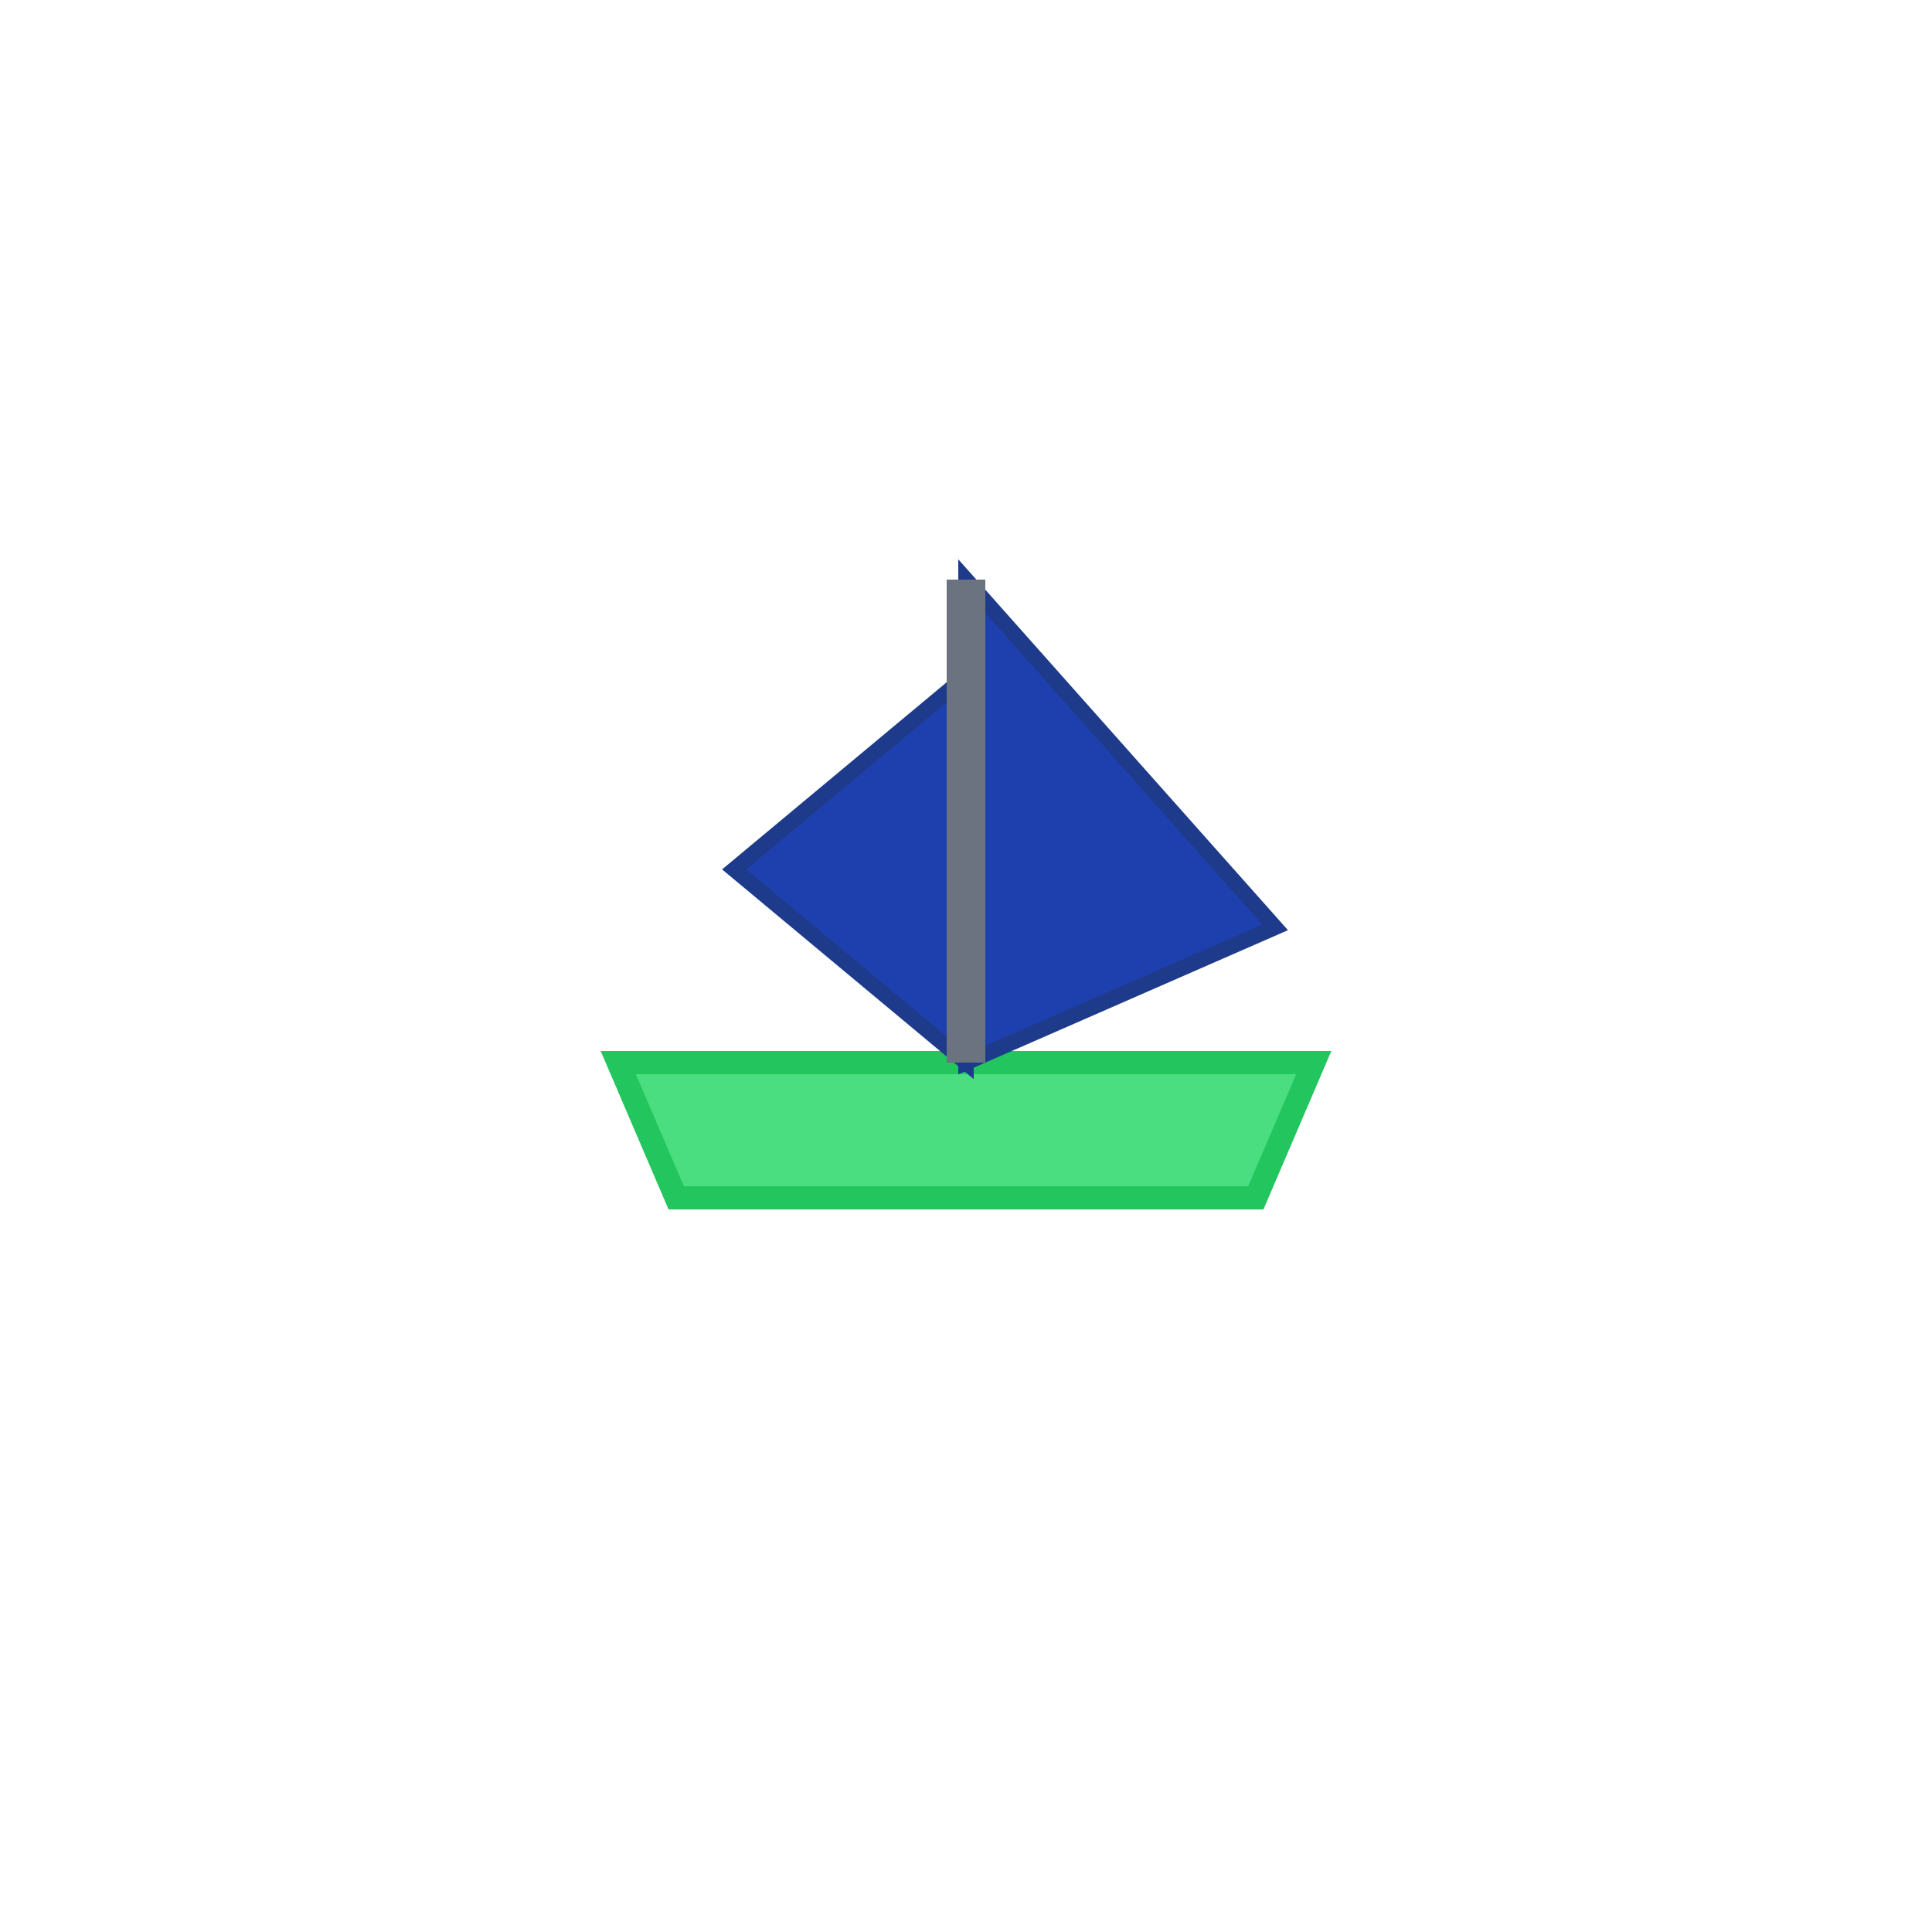
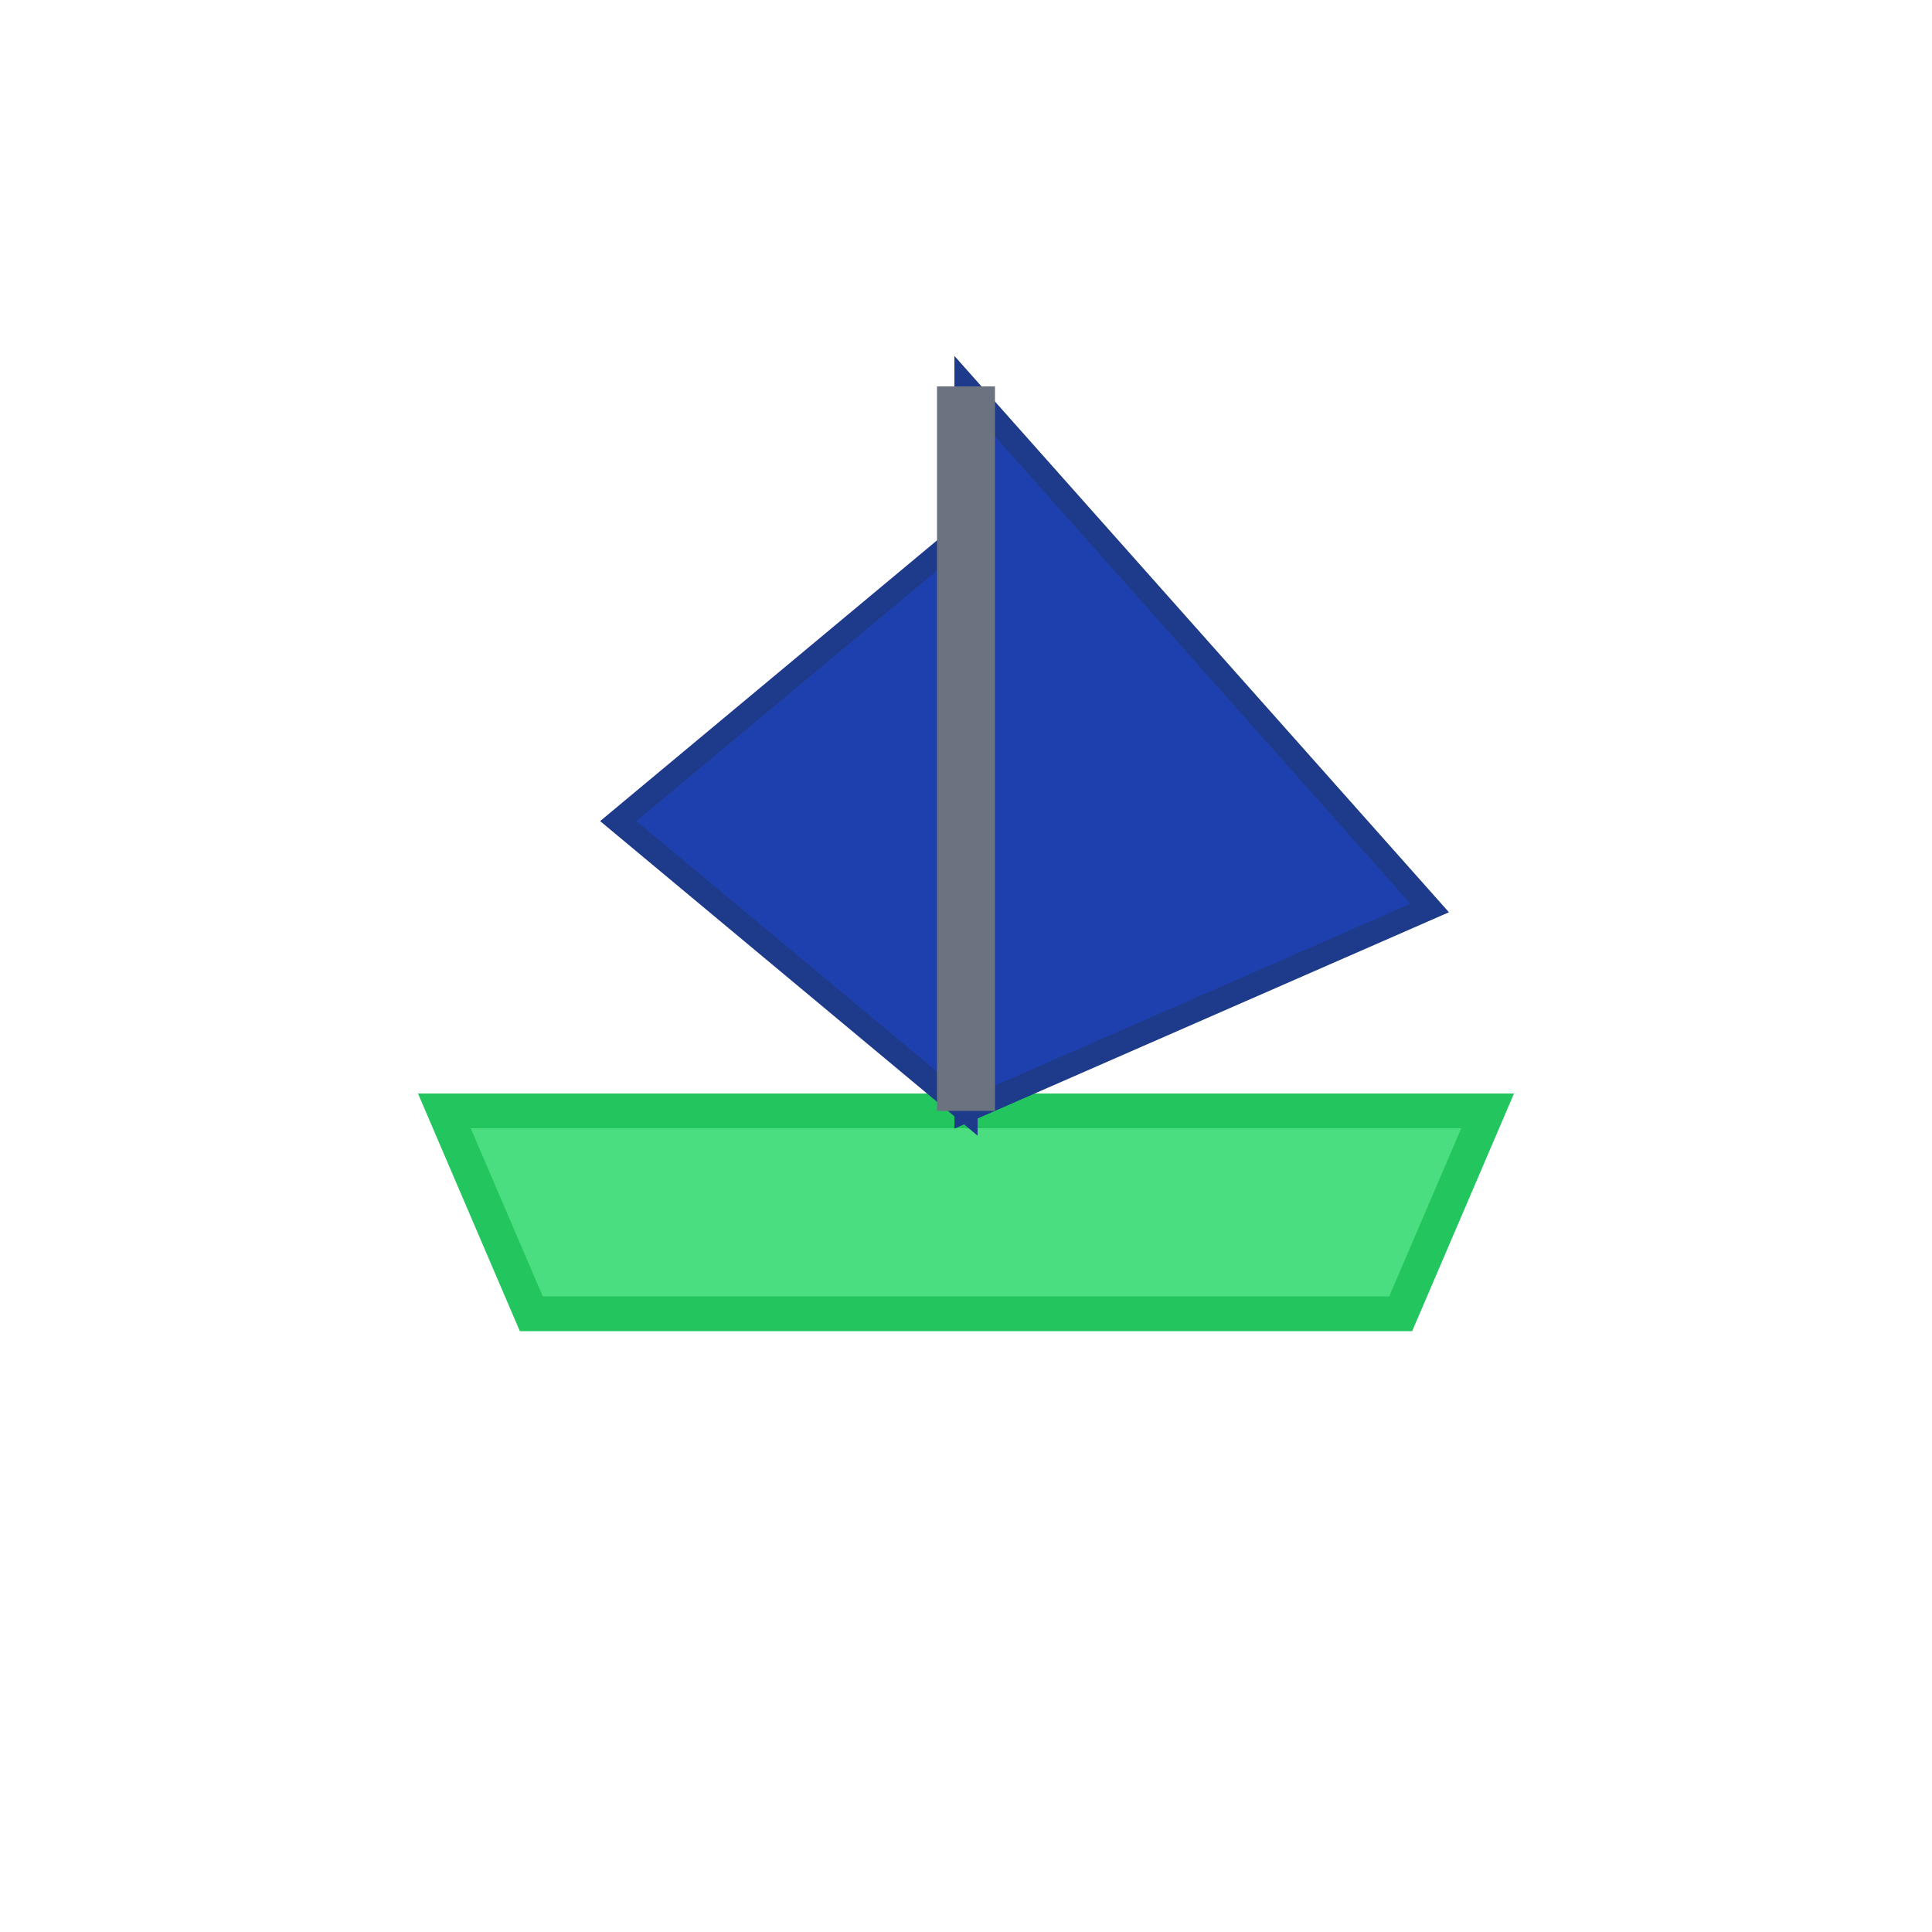
<svg xmlns="http://www.w3.org/2000/svg" width="100" height="100" viewBox="0 0 100 100">
-   <g transform="translate(50, 50)">
+   <g transform="translate(50, 50) scale(1.5)">
    <path d="M-18 5 L18 5 L15 12 L-15 12 Z" fill="#4ade80" stroke="#22c55e" stroke-width="1.2" />
    <path d="M0 5 L0 -20 L16 -2 Z" fill="#1e40af" stroke="#1e3a8a" stroke-width="0.8" />
    <path d="M0 5 L0 -15 L-12 -5 Z" fill="#1e40af" stroke="#1e3a8a" stroke-width="0.8" />
    <line x1="0" y1="5" x2="0" y2="-20" stroke="#6b7280" stroke-width="2" />
  </g>
</svg>
